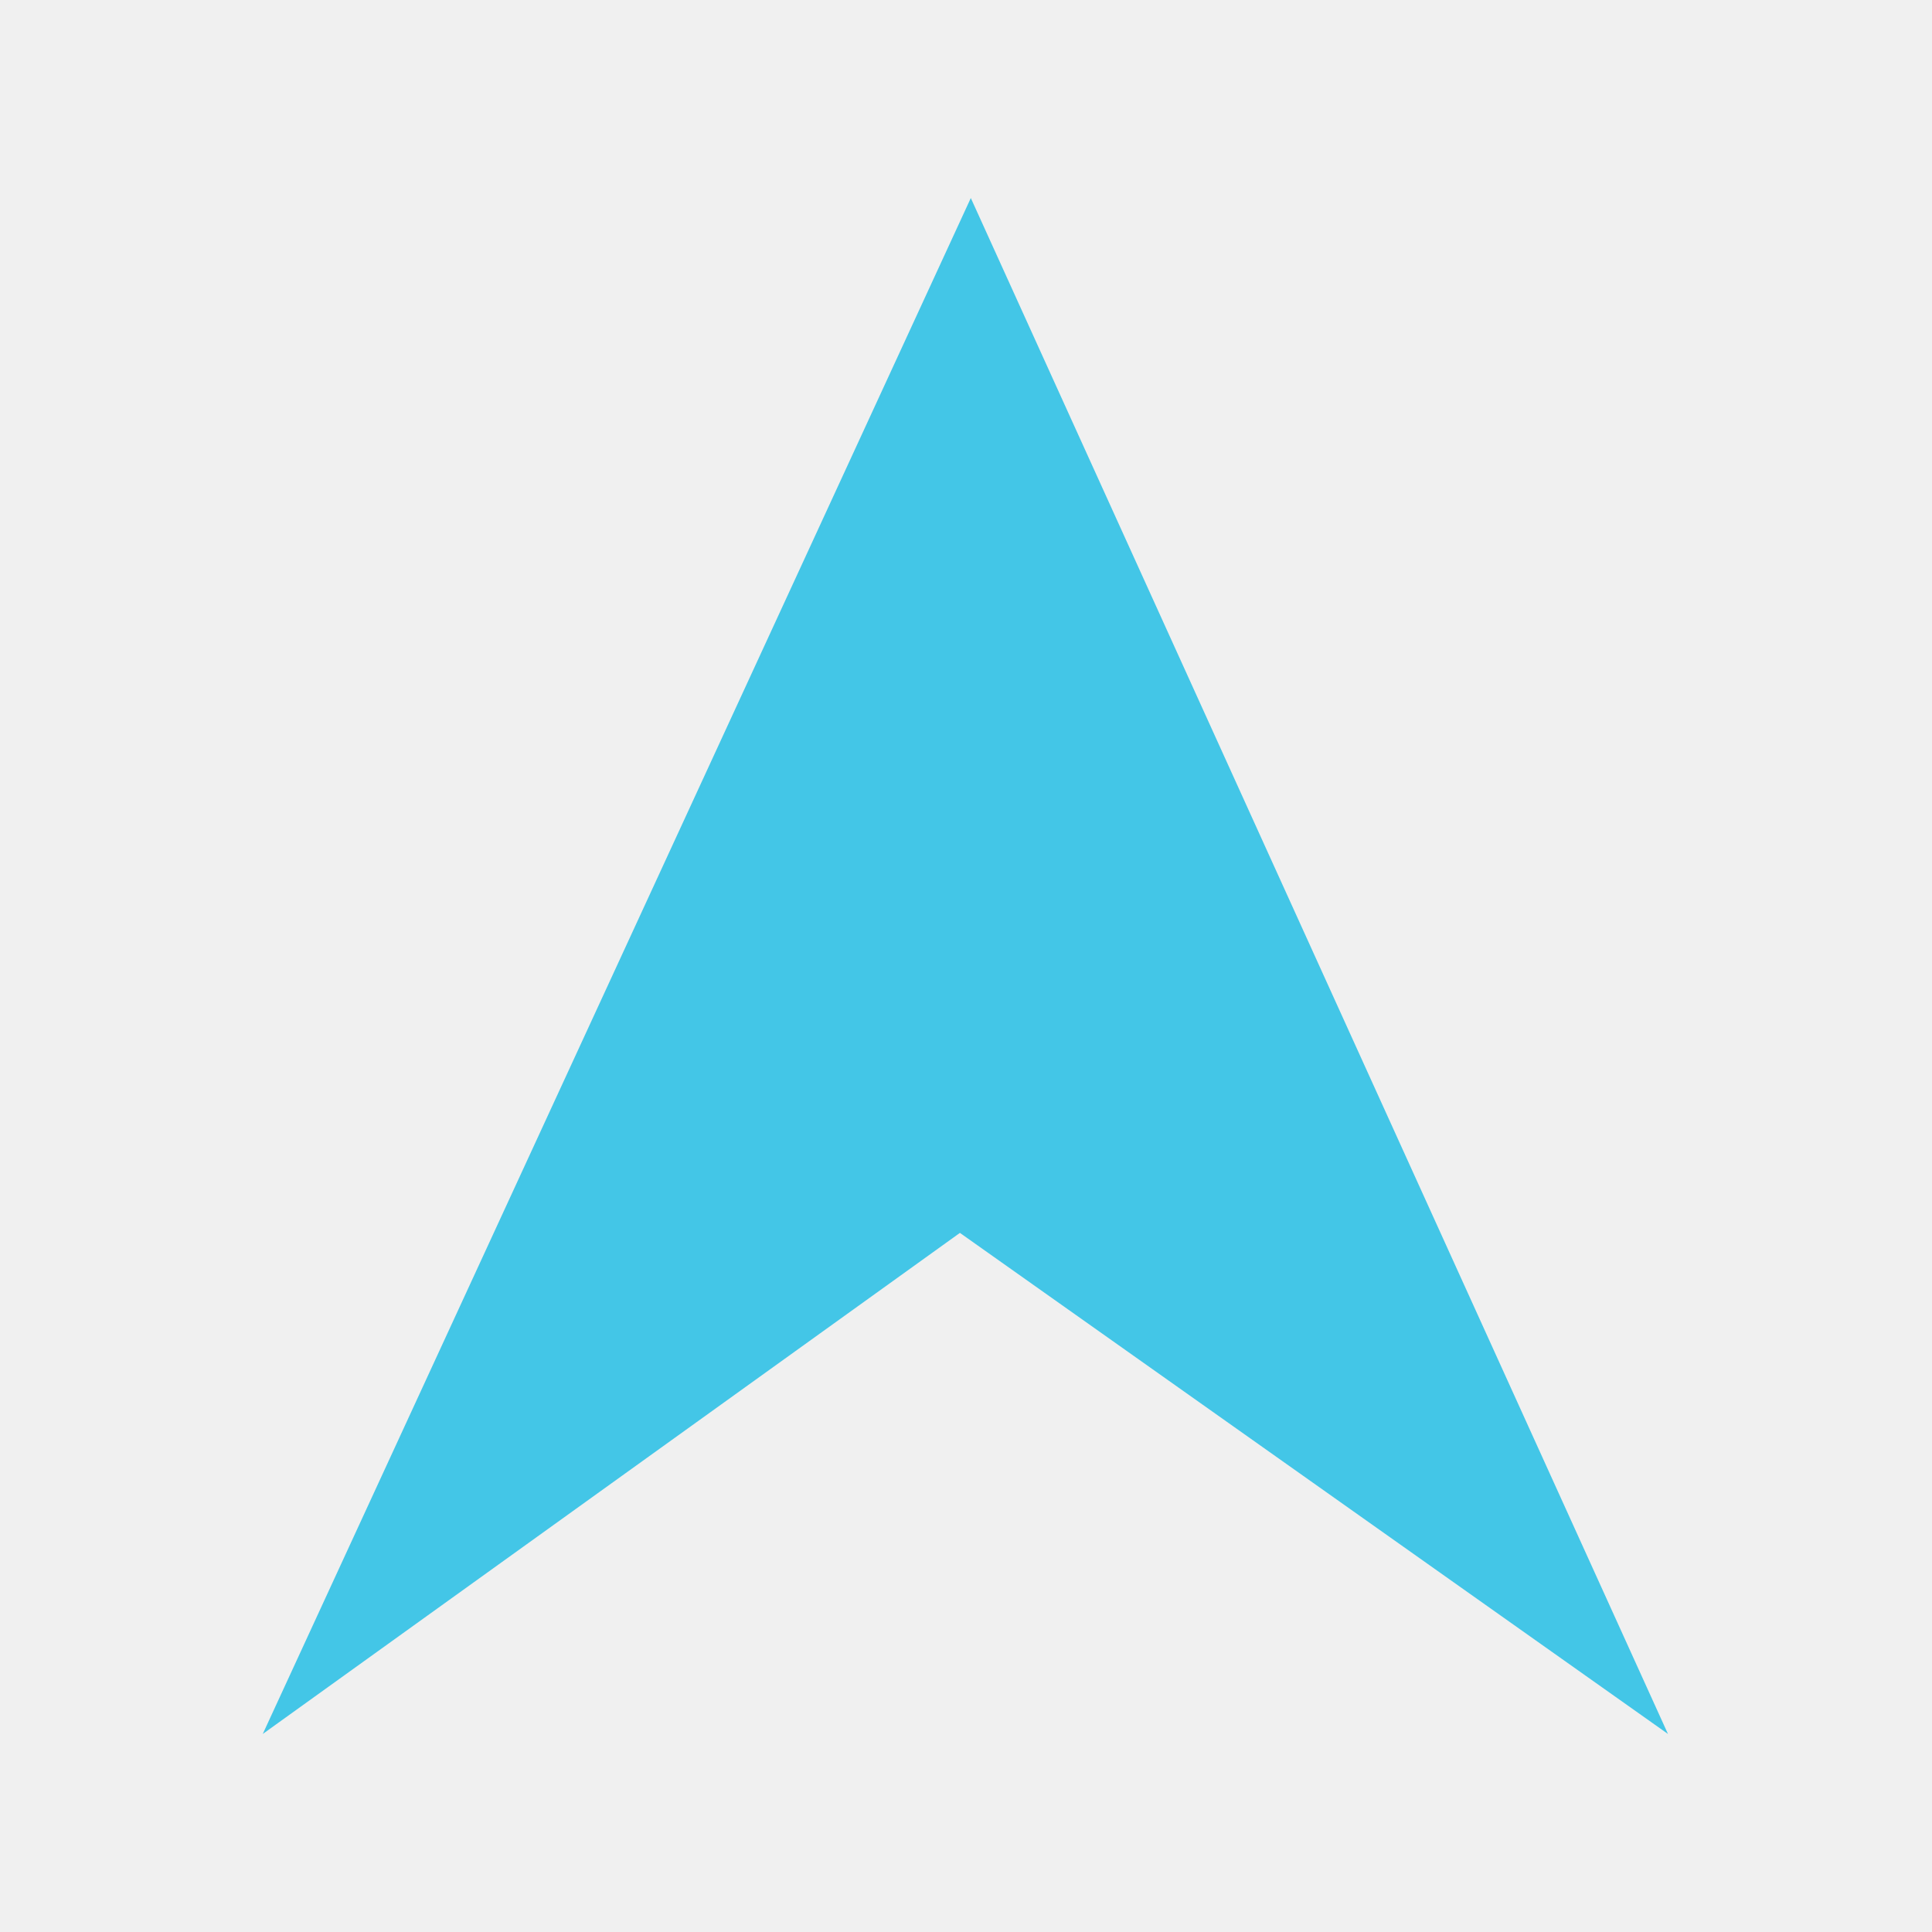
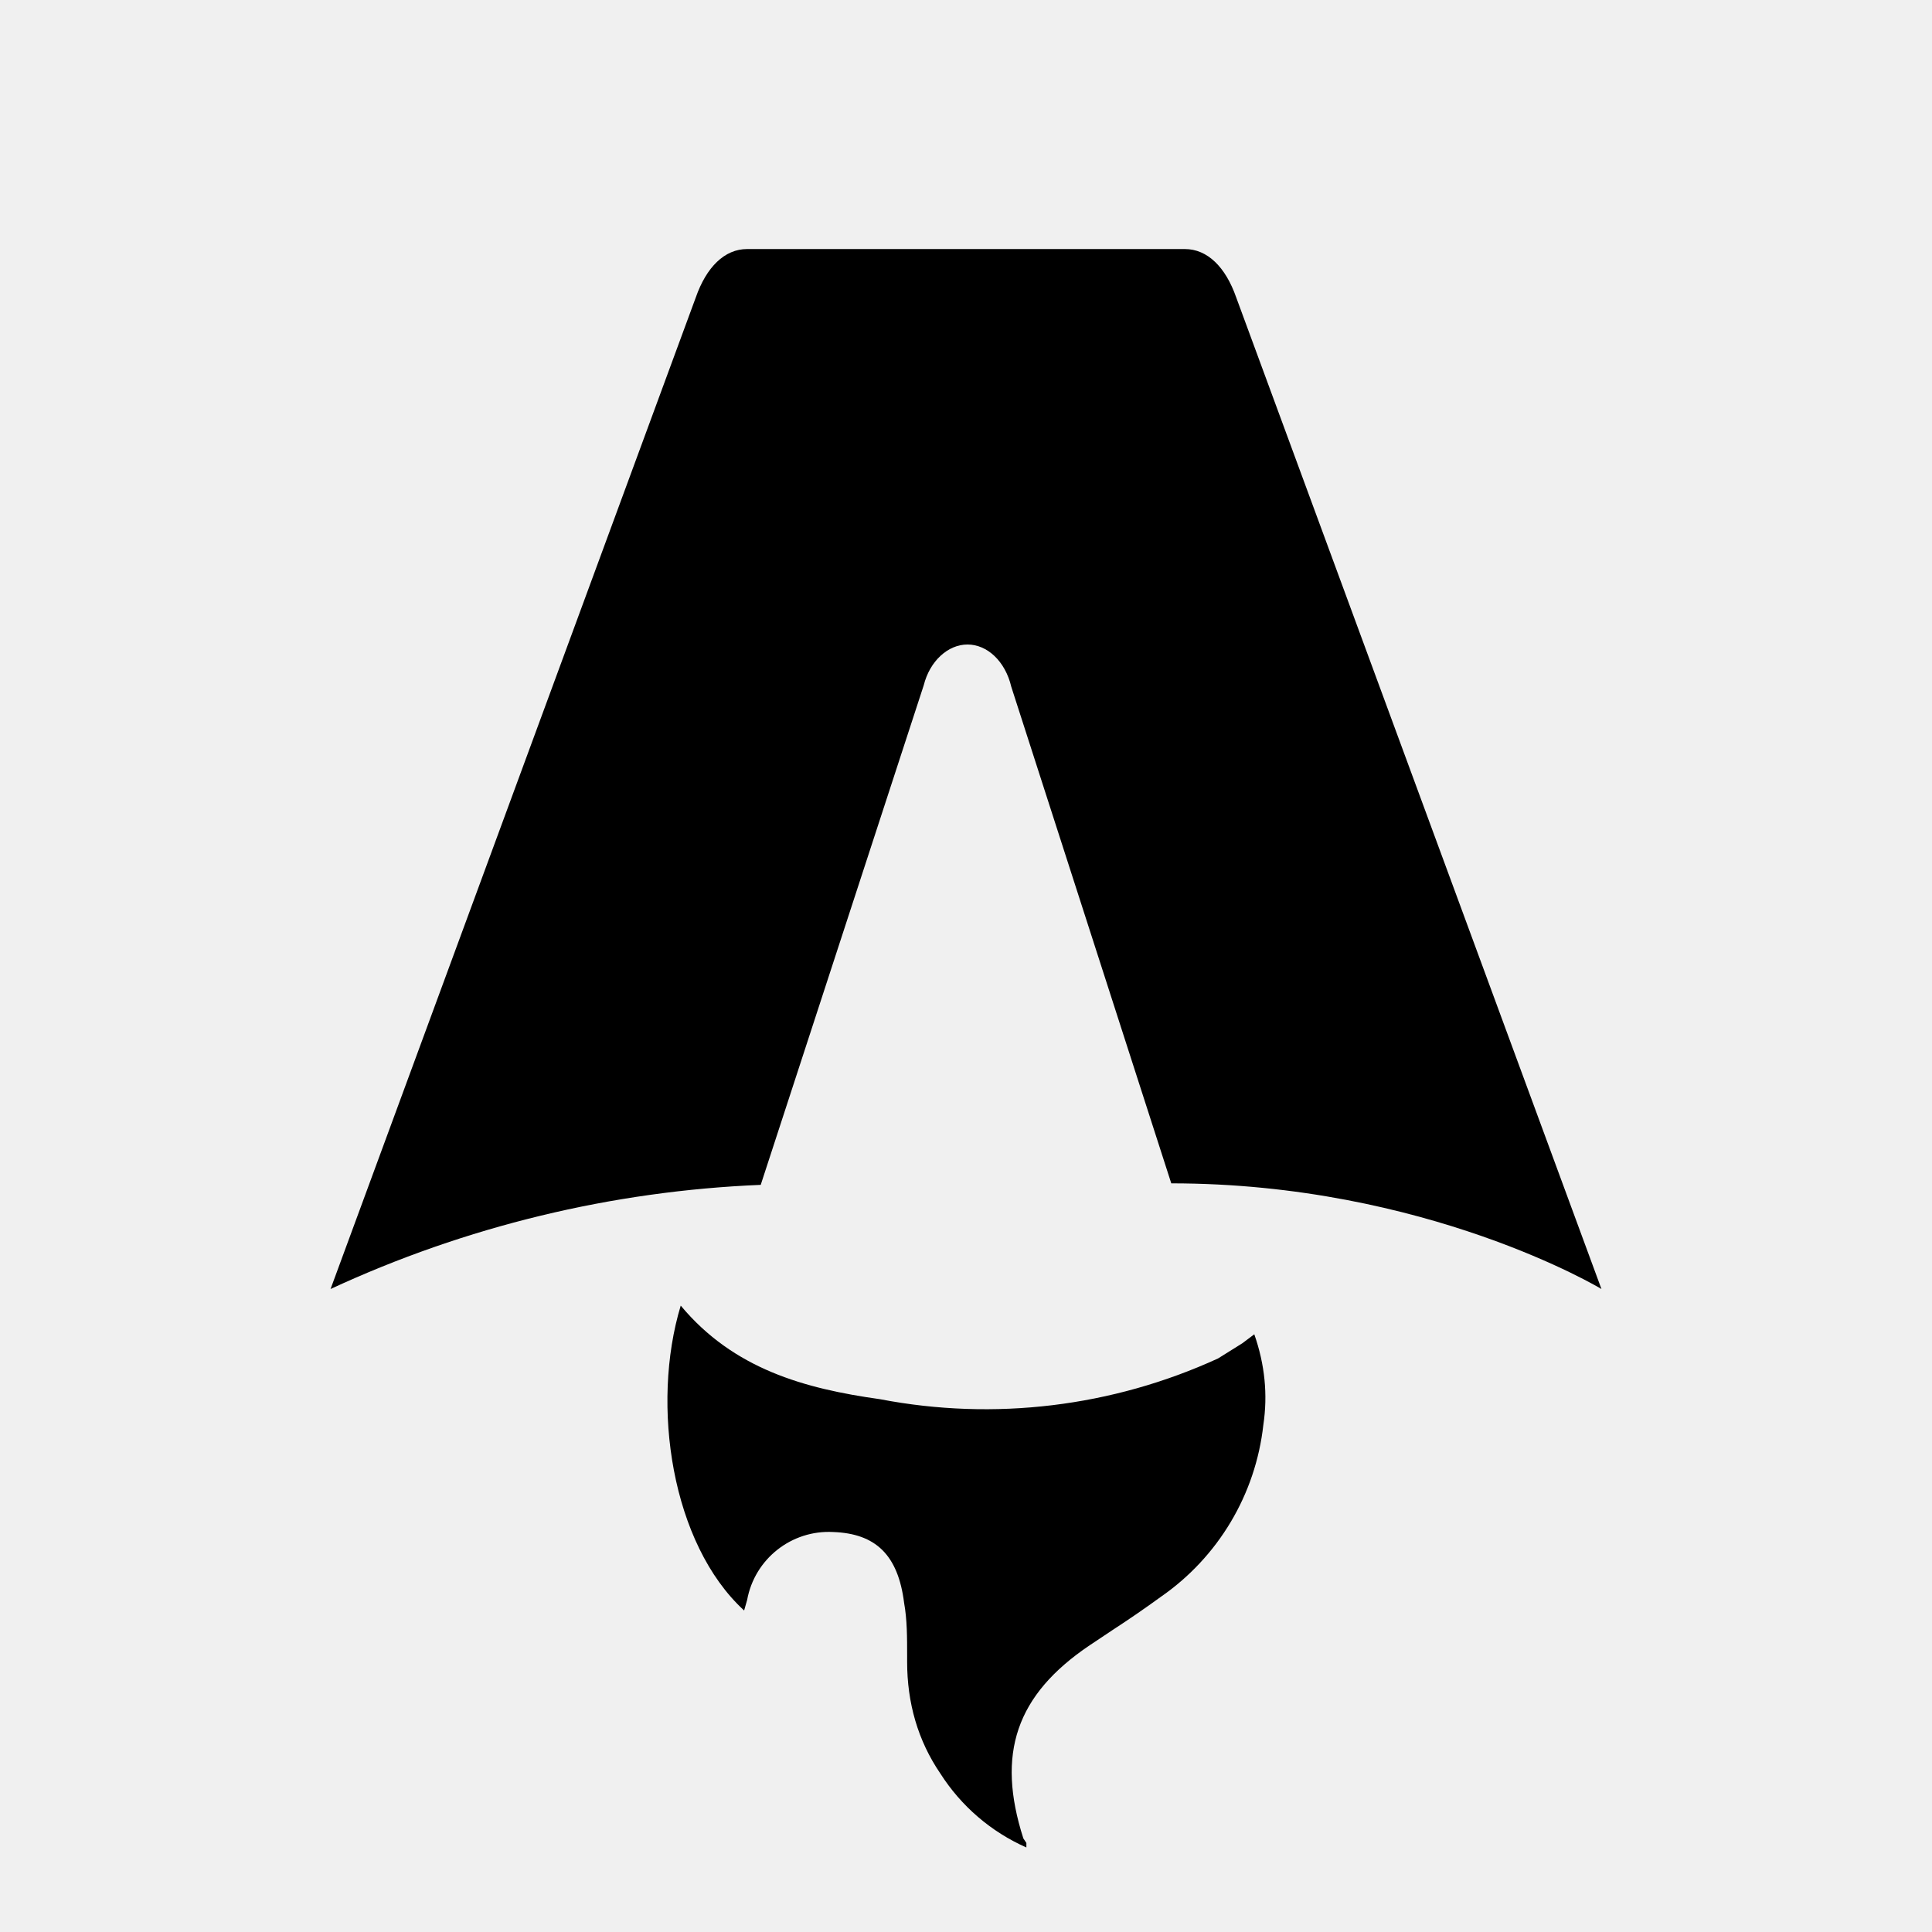
- <svg xmlns="http://www.w3.org/2000/svg" id="Arrow_transparent" data-name="Arrow transparent" viewBox="0 0 1000 1000">
-   <polygon fill="#43c6e7" points="136 897.5 502.49 102.5 863.34 897.5 496.85 638.14 136 897.5" />
+ <svg xmlns="http://www.w3.org/2000/svg" fill="none" viewBox="0 0 128 128">
+   <path d="M50.4 78.5a75.1 75.1 0 0 0-28.5 6.9l24.2-65.7c.7-2 1.9-3.2 3.4-3.2h29c1.5 0 2.7 1.2 3.4 3.2l24.2 65.7s-11.6-7-28.5-7L67 45.5c-.4-1.7-1.6-2.8-2.9-2.8-1.3 0-2.5 1.1-2.9 2.7L50.4 78.5Zm-1.1 28.2Zm-4.2-20.2c-2 6.6-.6 15.8 4.2 20.2a17.5 17.5 0 0 1 .2-.7 5.5 5.5 0 0 1 5.7-4.5c2.8.1 4.3 1.5 4.7 4.7.2 1.1.2 2.3.2 3.5v.4c0 2.7.7 5.2 2.2 7.4a13 13 0 0 0 5.7 4.9v-.3l-.2-.3c-1.8-5.6-.5-9.5 4.4-12.8l1.5-1a73 73 0 0 0 3.2-2.2 16 16 0 0 0 6.8-11.4c.3-2 .1-4-.6-6l-.8.6-1.6 1a37 37 0 0 1-22.4 2.7c-5-.7-9.7-2-13.2-6.2Z" />
+   <style>
+         path { fill: #000; }
+         @media (prefers-color-scheme: dark) {
+             path { fill: #FFF; }
+         }
+     </style>
</svg>
